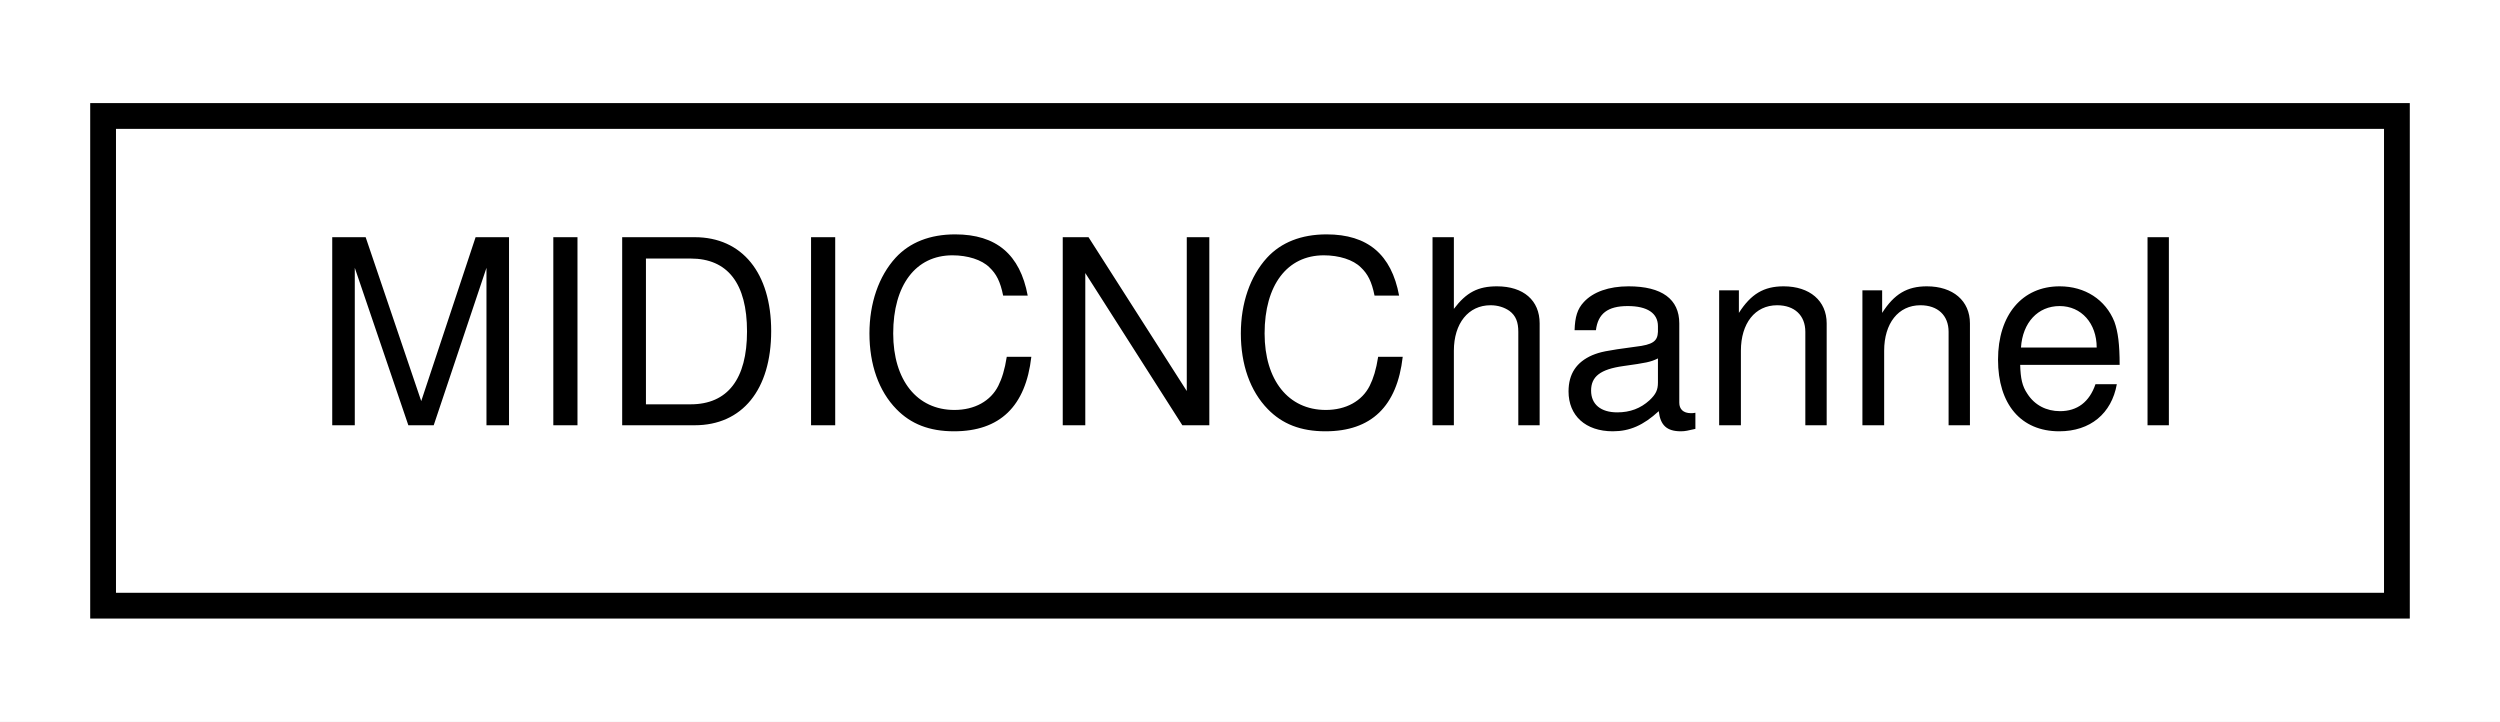
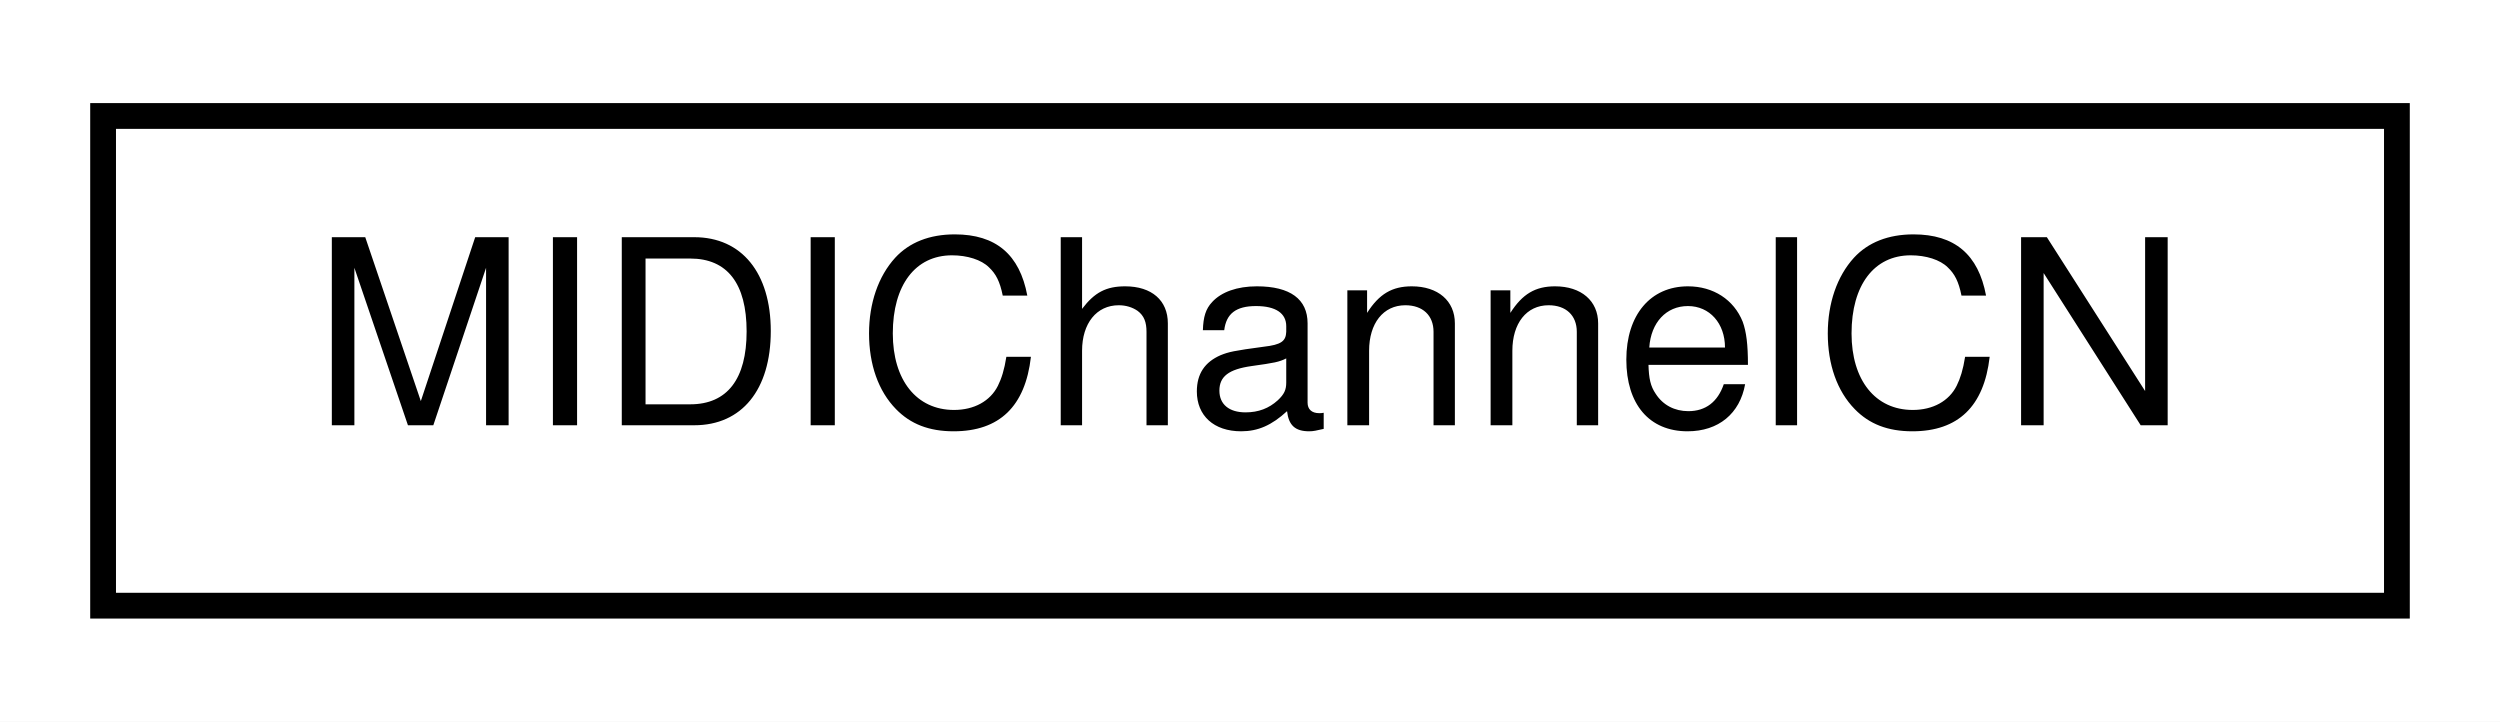
<svg xmlns="http://www.w3.org/2000/svg" xmlns:xlink="http://www.w3.org/1999/xlink" width="97pt" height="28pt" viewBox="0.00 0.00 97.00 28.00">
  <g id="graph0" class="graph" transform="scale(1 1) rotate(0) translate(4 24)">
    <polygon fill="white" stroke="none" points="-4,4 -4,-24 93,-24 93,4 -4,4" />
    <g id="node1" class="node">
      <g id="a_node1">
-         <a xlink:href="df/d9b/classMIDICNChannel.html" target="_top" xlink:title="A class for saving a MIDI channel and cable number.">
+         <a xlink:href="df/d2c/classMIDIChannelCN.html" target="_top" xlink:title="A class for saving a MIDI channel and cable number.">
          <polygon fill="white" stroke="black" points="-7.10543e-15,-0.5 -7.10543e-15,-19.5 89,-19.5 89,-0.5 -7.10543e-15,-0.5" />
-           <text text-anchor="middle" x="44.5" y="-7.5" font-family="Helvetica,sans-Serif" font-size="10.00">MIDICNChannel</text>
+           <text text-anchor="middle" x="44.5" y="-7.5" font-family="Helvetica,sans-Serif" font-size="10.00">MIDIChannelCN</text>
        </a>
      </g>
    </g>
  </g>
</svg>
